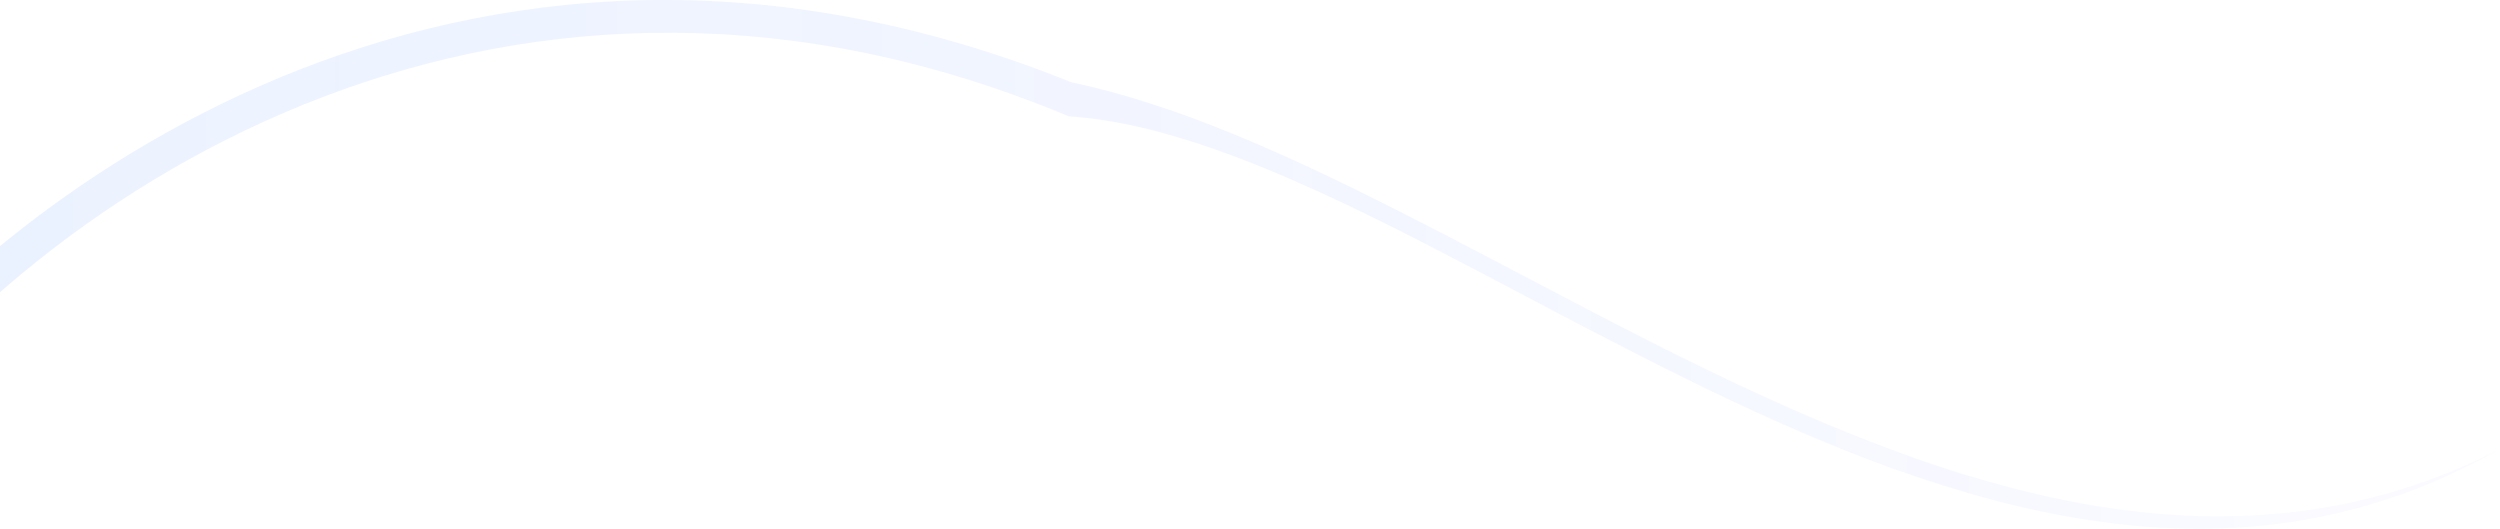
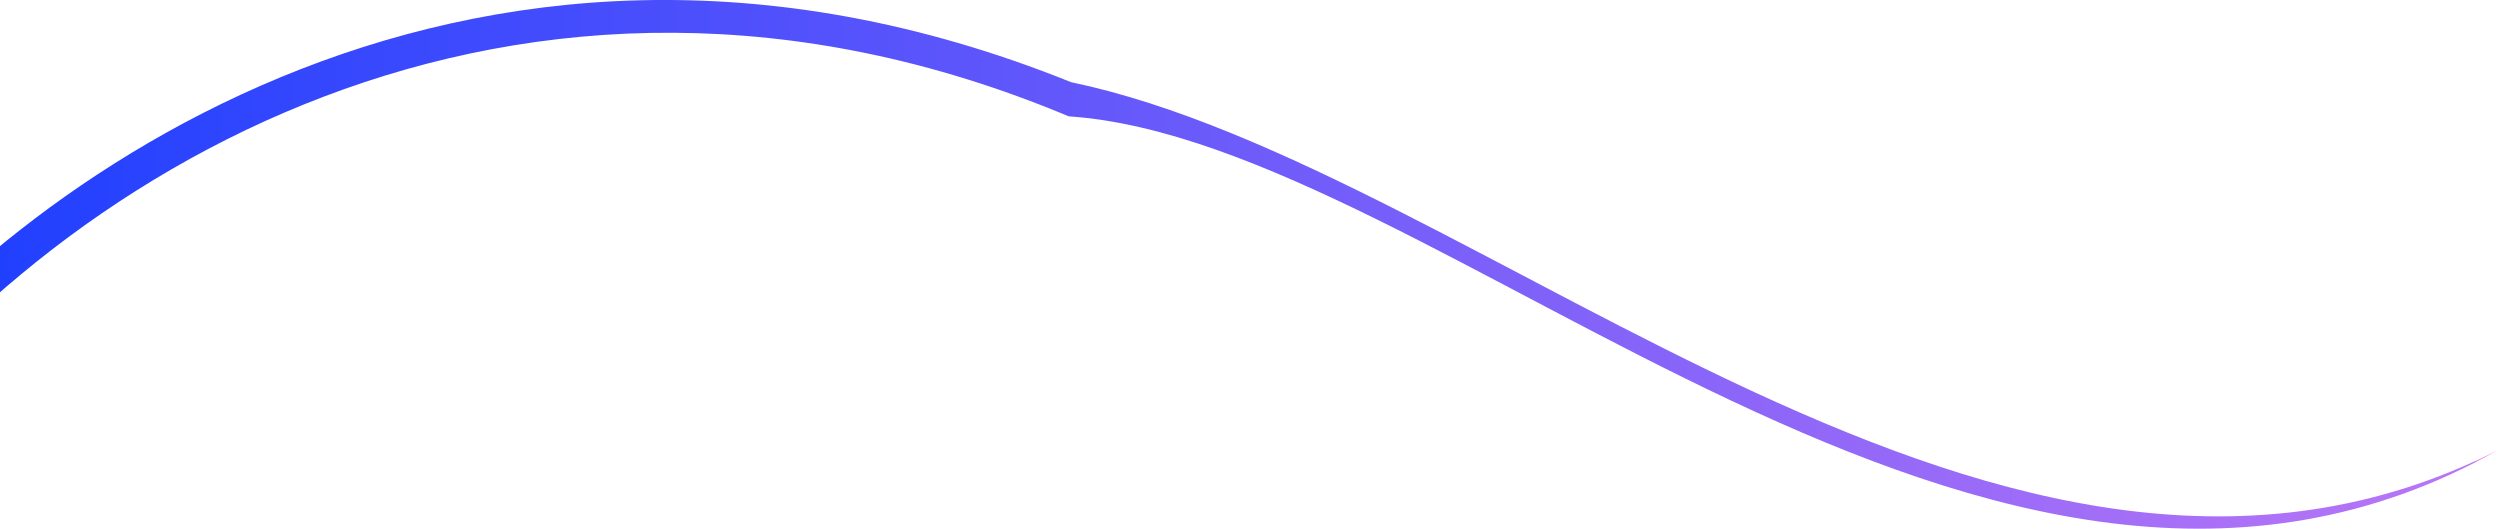
<svg xmlns="http://www.w3.org/2000/svg" width="1314" height="278" viewBox="0 0 1314 278" fill="none">
-   <path opacity="0.1" d="M562.942 43.184C240.059 -86.781 -5.523 107.296 -87.954 220.581L-90.133 253.281C24.104 90.215 273.049 -59.777 561.745 61.157C757.032 74.171 1045.1 388.437 1313.08 236.481C1053.69 368.084 780.682 88.68 562.942 43.184Z" fill="url(#paint0_linear_55_254)" />
+   <path d="M562.942 43.184C240.059 -86.781 -5.523 107.296 -87.954 220.581L-90.133 253.281C24.104 90.215 273.049 -59.777 561.745 61.157C757.032 74.171 1045.1 388.437 1313.08 236.481C1053.69 368.084 780.682 88.68 562.942 43.184Z" fill="url(#gradient)" />
  <defs>
-     <linearGradient id="paint0_linear_55_254" x1="-139.232" y1="187.804" x2="1371.12" y2="189.785" gradientUnits="userSpaceOnUse">
-       <stop stop-color="#1F7AFF" />
-       <stop offset="1" stop-color="#1F37FF" stop-opacity="0.15" />
+     <linearGradient id="gradient" x1="1" y1="0.5" x2="0" y2="0.5">
+       <stop offset="0%" style="stop-color:rgb(238,130,238);stop-opacity:1.00" />
+       <stop offset="0%" style="stop-color:rgb(185,118,246);stop-opacity:1.00" />
+       <stop offset="100%" style="stop-color:rgb(24,61,255);stop-opacity:1.00" />
    </linearGradient>
  </defs>
</svg>
